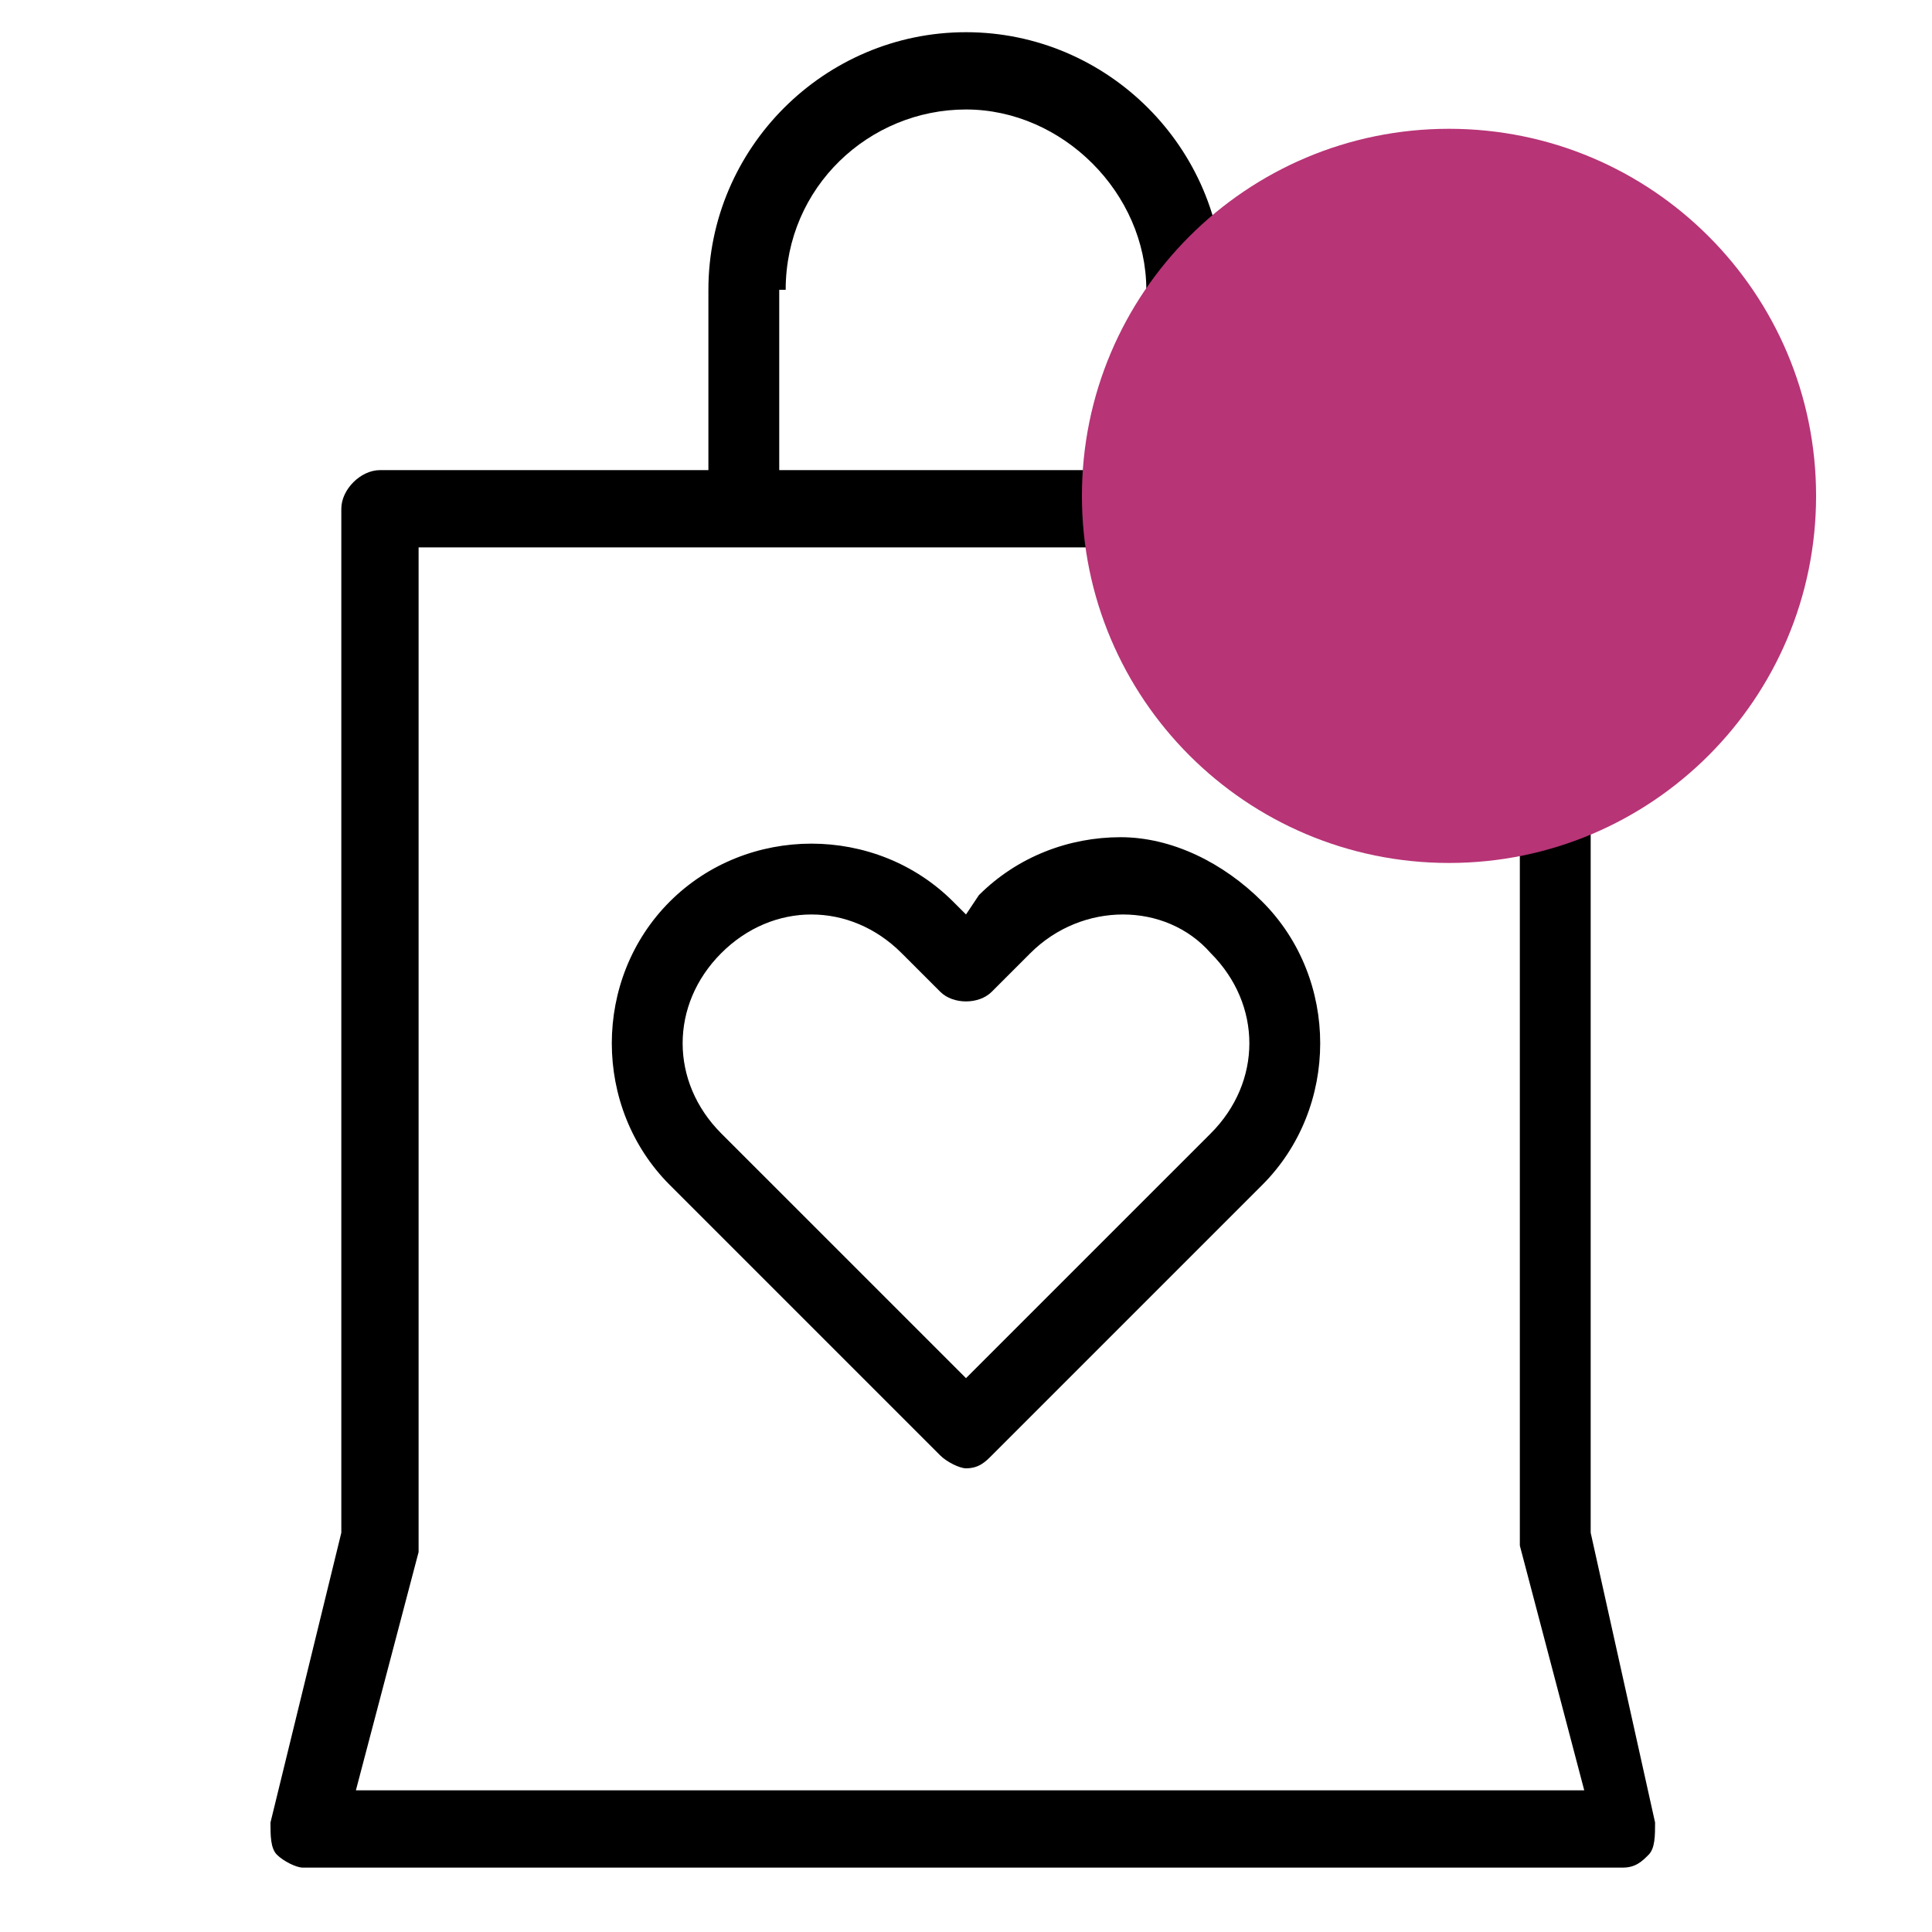
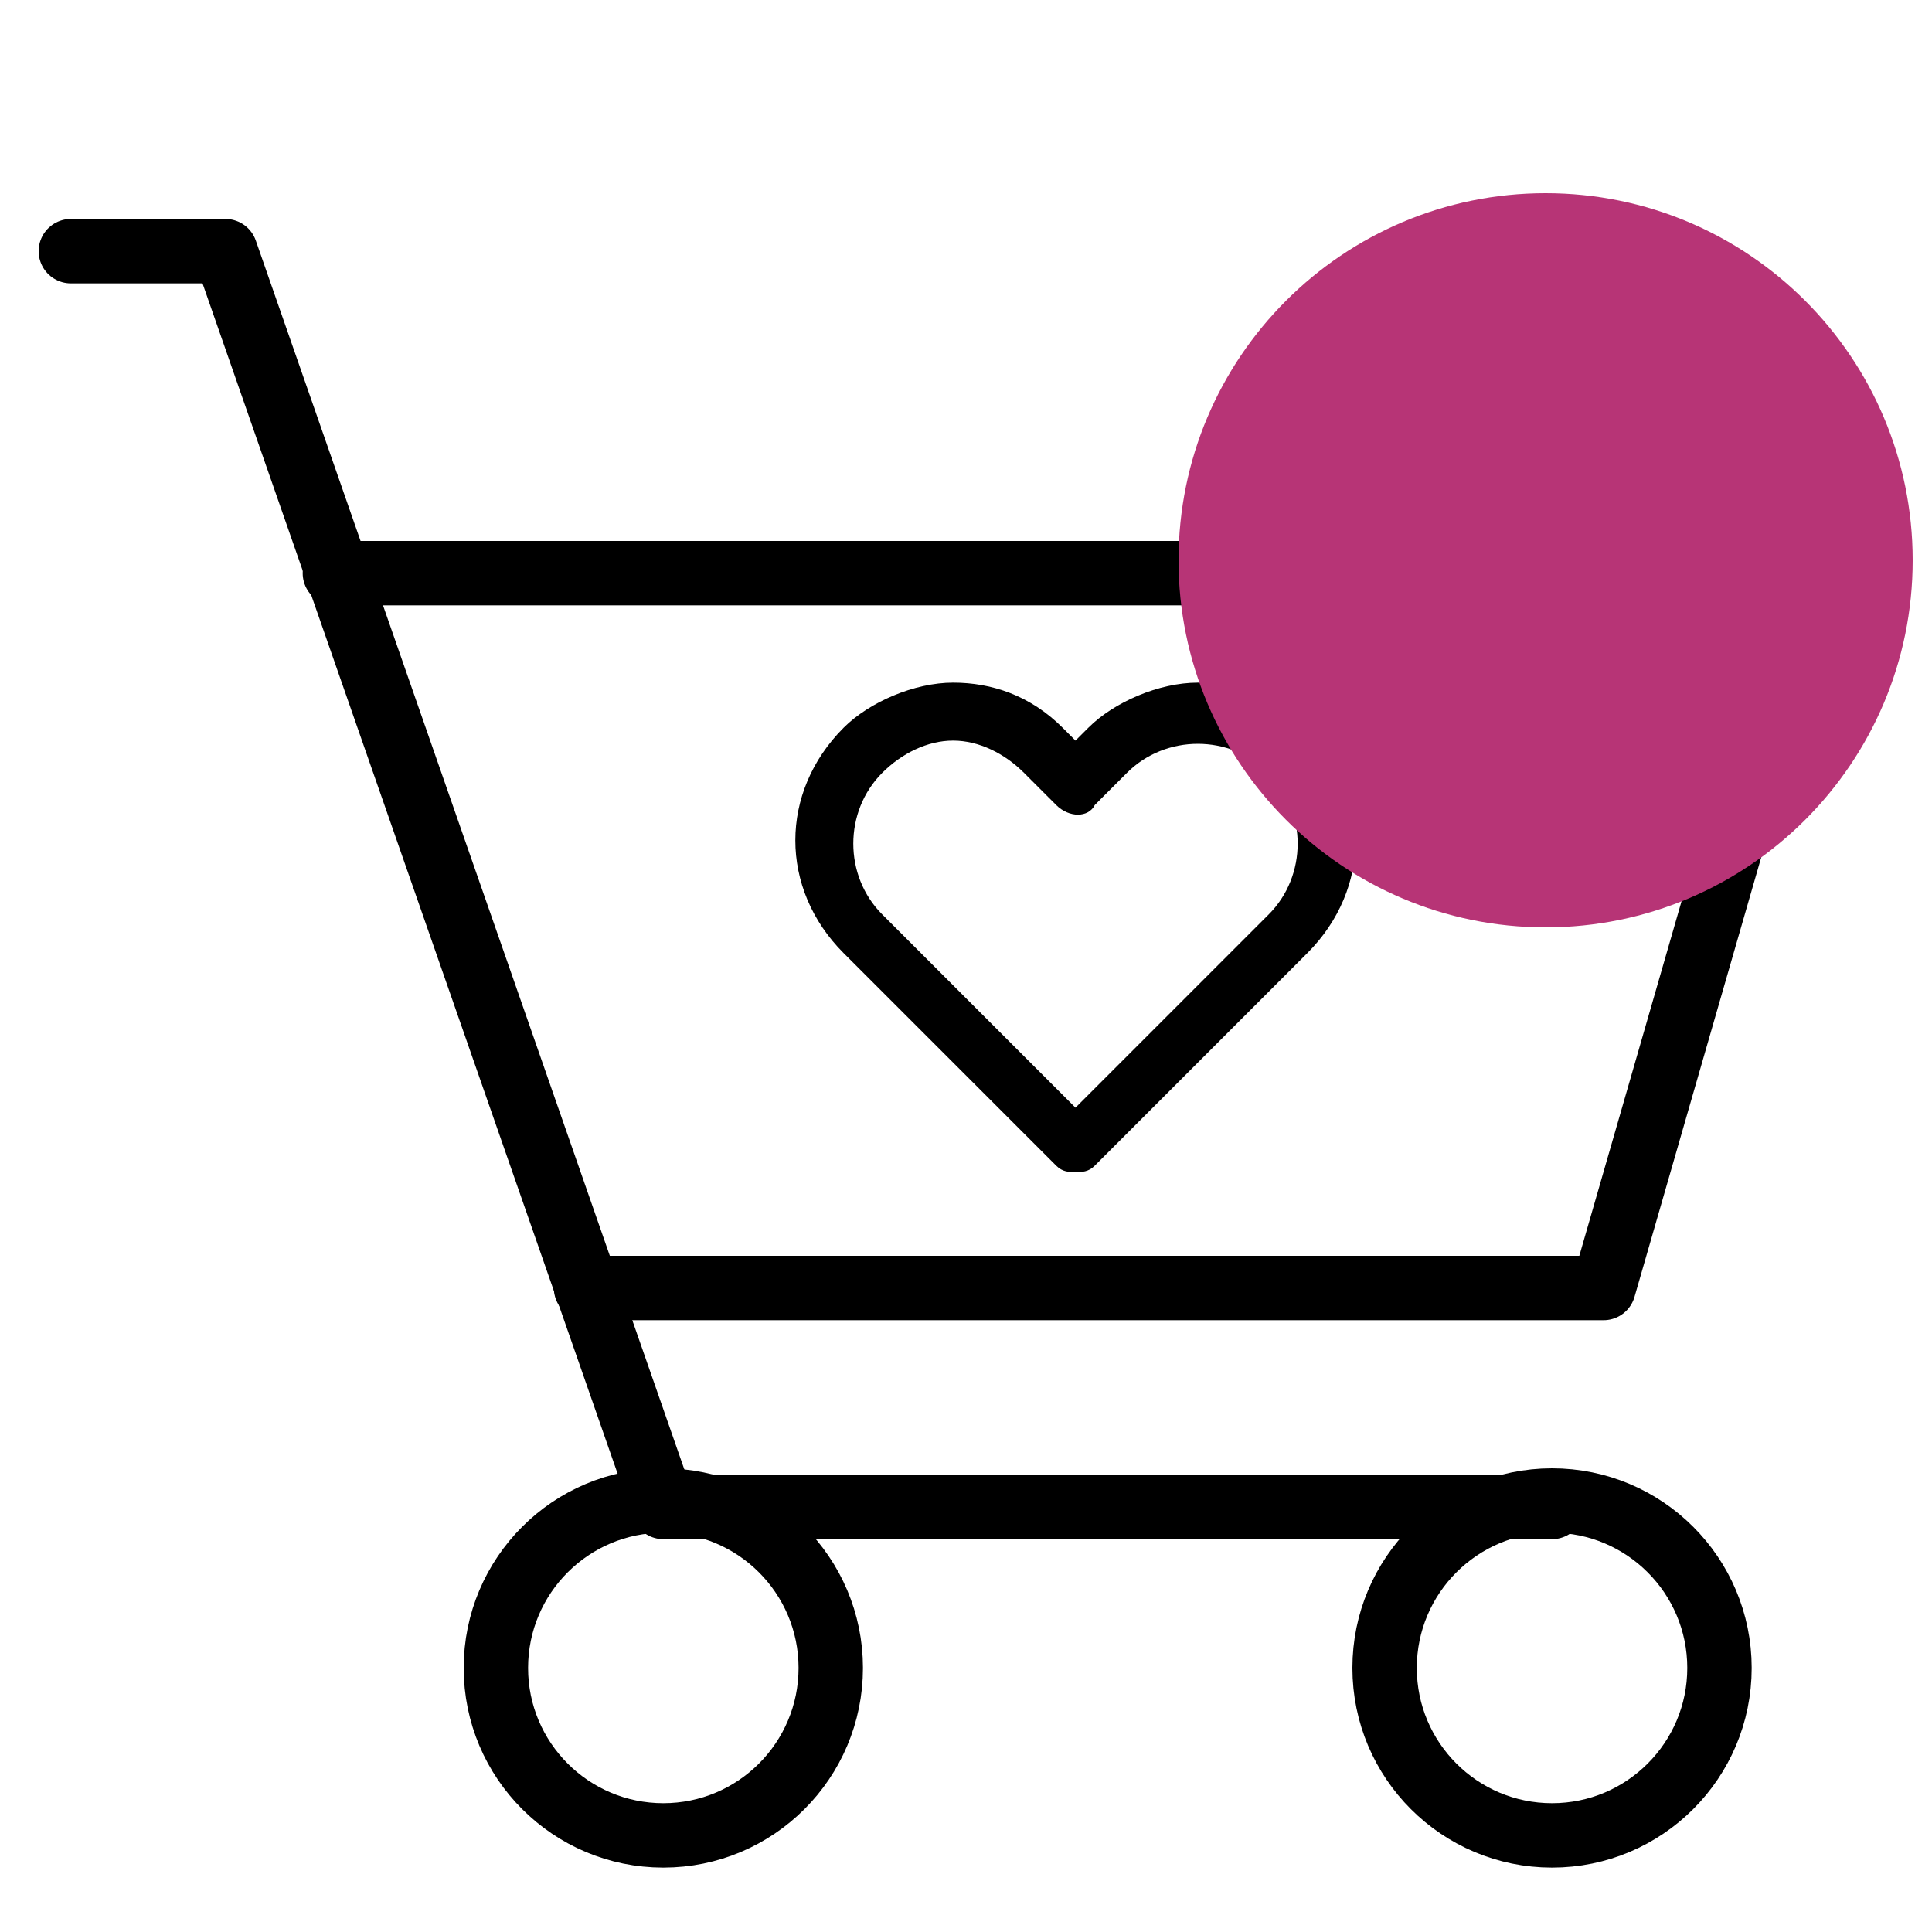
<svg xmlns="http://www.w3.org/2000/svg" version="1.1" id="Layer_1" x="0px" y="0px" viewBox="0 0 30 30" style="enable-background:new 0 0 30 30;" xml:space="preserve">
  <style type="text/css">
	.st0{fill:#3D4656;}
	.st1{fill:none;stroke:#000000;stroke-width:1.3;stroke-miterlimit:10;}
	.st2{fill:none;stroke:#000000;stroke-width:1.5;stroke-miterlimit:10;}
	.st3{fill:none;stroke:#000000;stroke-width:1.5;stroke-linecap:round;stroke-miterlimit:10;}
	.st4{stroke:#000000;stroke-width:0.25;stroke-miterlimit:10;}
	.st5{stroke:#000000;stroke-width:0.5;stroke-miterlimit:10;}
	.st6{fill:#B73476;}
+ 	.st7{fill:#A38696;}
+ 	.st8{fill:none;stroke:#000000;stroke-miterlimit:10;}
+ 	.st9{fill:none;stroke:#000000;stroke-linecap:round;stroke-linejoin:round;stroke-miterlimit:10;}
</style>
  <g>
-     <path d="M19.6,14C19,13.4,18.2,13,17.4,13s-1.6,0.3-2.2,0.9L15,14.2L14.8,14c-0.6-0.6-1.4-0.9-2.2-0.9S11,13.4,10.4,14   c-1.2,1.2-1.2,3.2,0,4.4l4.2,4.2c0.1,0.1,0.3,0.2,0.4,0.2c0.2,0,0.3-0.1,0.4-0.2l4.2-4.2C20.8,17.2,20.8,15.2,19.6,14z M15,21.4   l-3.8-3.8c-0.8-0.8-0.8-2,0-2.8c0.4-0.4,0.9-0.6,1.4-0.6s1,0.2,1.4,0.6l0.6,0.6c0.2,0.2,0.6,0.2,0.8,0l0.6-0.6   c0.8-0.8,2.1-0.8,2.8,0c0.8,0.8,0.8,2,0,2.8L15,21.4z M24.7,23.8V7.9c0-0.3-0.3-0.6-0.6-0.6H19V4.5c0-2.2-1.8-4-4-4   c-2.2,0-4,1.8-4,4v2.8H5.9c-0.3,0-0.6,0.3-0.6,0.6v15.9l-1.1,4.5c0,0.2,0,0.4,0.1,0.5C4.4,28.9,4.6,29,4.7,29h20.5   c0.2,0,0.3-0.1,0.4-0.2c0.1-0.1,0.1-0.3,0.1-0.5L24.7,23.8z M12.2,4.5c0-1.6,1.3-2.8,2.8-2.8s2.8,1.3,2.8,2.8v2.8h-5.7V4.5z    M5.5,27.9l1-3.8c0,0,0-0.1,0-0.1V8.5h17.1v15.4c0,0,0,0.1,0,0.1l1,3.8H5.5z" />
+     <path d="M20.3,11.3c-0.5-0.5-1.1-0.7-1.7-0.7s-1.3,0.3-1.7,0.7l-0.2,0.2l-0.2-0.2c-0.5-0.5-1.1-0.7-1.7-0.7s-1.3,0.3-1.7,0.7   c-1,1-1,2.5,0,3.5l3.3,3.3c0.1,0.1,0.2,0.1,0.3,0.1c0.1,0,0.2,0,0.3-0.1l3.3-3.3C21.3,13.8,21.3,12.3,20.3,11.3z M16.7,17.2l-3-3   c-0.6-0.6-0.6-1.6,0-2.2c0.3-0.3,0.7-0.5,1.1-0.5c0.4,0,0.8,0.2,1.1,0.5l0.5,0.5c0.2,0.2,0.5,0.2,0.6,0l0.5-0.5   c0.6-0.6,1.6-0.6,2.2,0c0.6,0.6,0.6,1.6,0,2.2L16.7,17.2z" />
  </g>
-   <circle class="st6" cx="22.5" cy="7.7" r="5.7" />
+   <circle class="st8" cx="10.3" cy="25.9" r="2.6" />
+   <circle class="st8" cx="24.1" cy="25.9" r="2.6" />
+   <polyline class="st9" points="24.1,23.4 10.3,23.4 3.5,3.9 1.1,3.9 " />
+   <polyline class="st9" points="5.2,8.9 28.1,8.9 24.9,20 9.1,20 " />
+   <circle class="st6" cx="24" cy="8.7" r="5.7" />
</svg>
